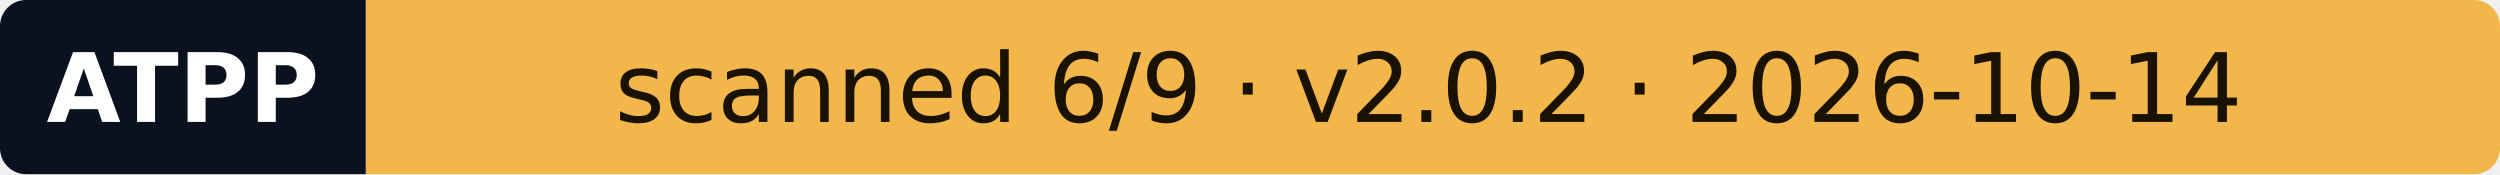
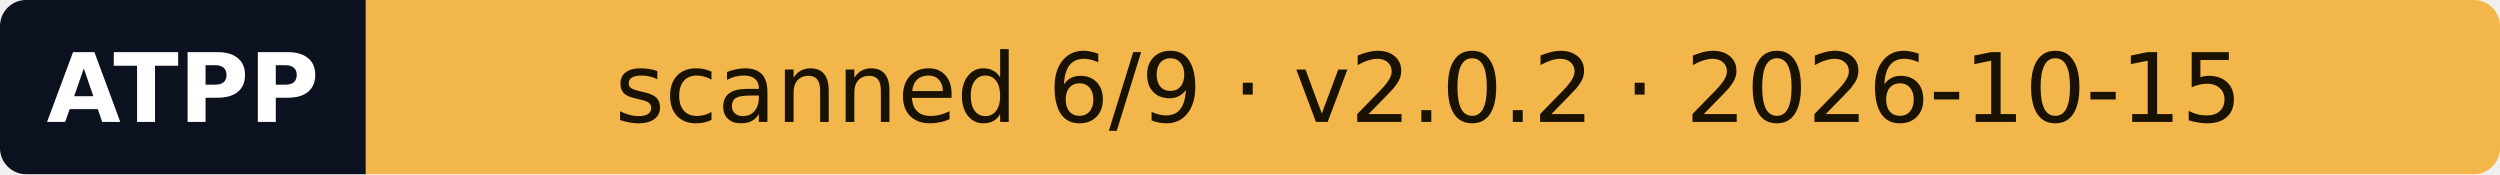
- <svg xmlns="http://www.w3.org/2000/svg" width="287" height="20" role="img" aria-label="ATPP: scanned 6/9 · v2.0.2 · 2026-10-14">
+ <svg xmlns="http://www.w3.org/2000/svg" width="287" height="20" role="img" aria-label="ATPP: scanned 6/9 · v2.0.2 · 2026-10-15">
  <clipPath id="r">
    <rect width="287" height="20" rx="3" fill="#fff" />
  </clipPath>
  <g clip-path="url(#r)">
    <rect width="42" height="20" fill="#0b111f" />
    <rect x="42" width="245" height="20" fill="#f2b64b" />
  </g>
  <g text-anchor="middle" font-family="Verdana,Geneva,DejaVu Sans,sans-serif" font-size="11">
    <text x="21" y="14" fill="#ffffff" font-weight="700">ATPP</text>
-     <text x="164" y="14" fill="#1a1200">scanned 6/9 · v2.0.2 · 2026-10-14</text>
+     <text x="164" y="14" fill="#1a1200">scanned 6/9 · v2.0.2 · 2026-10-15</text>
  </g>
</svg>
